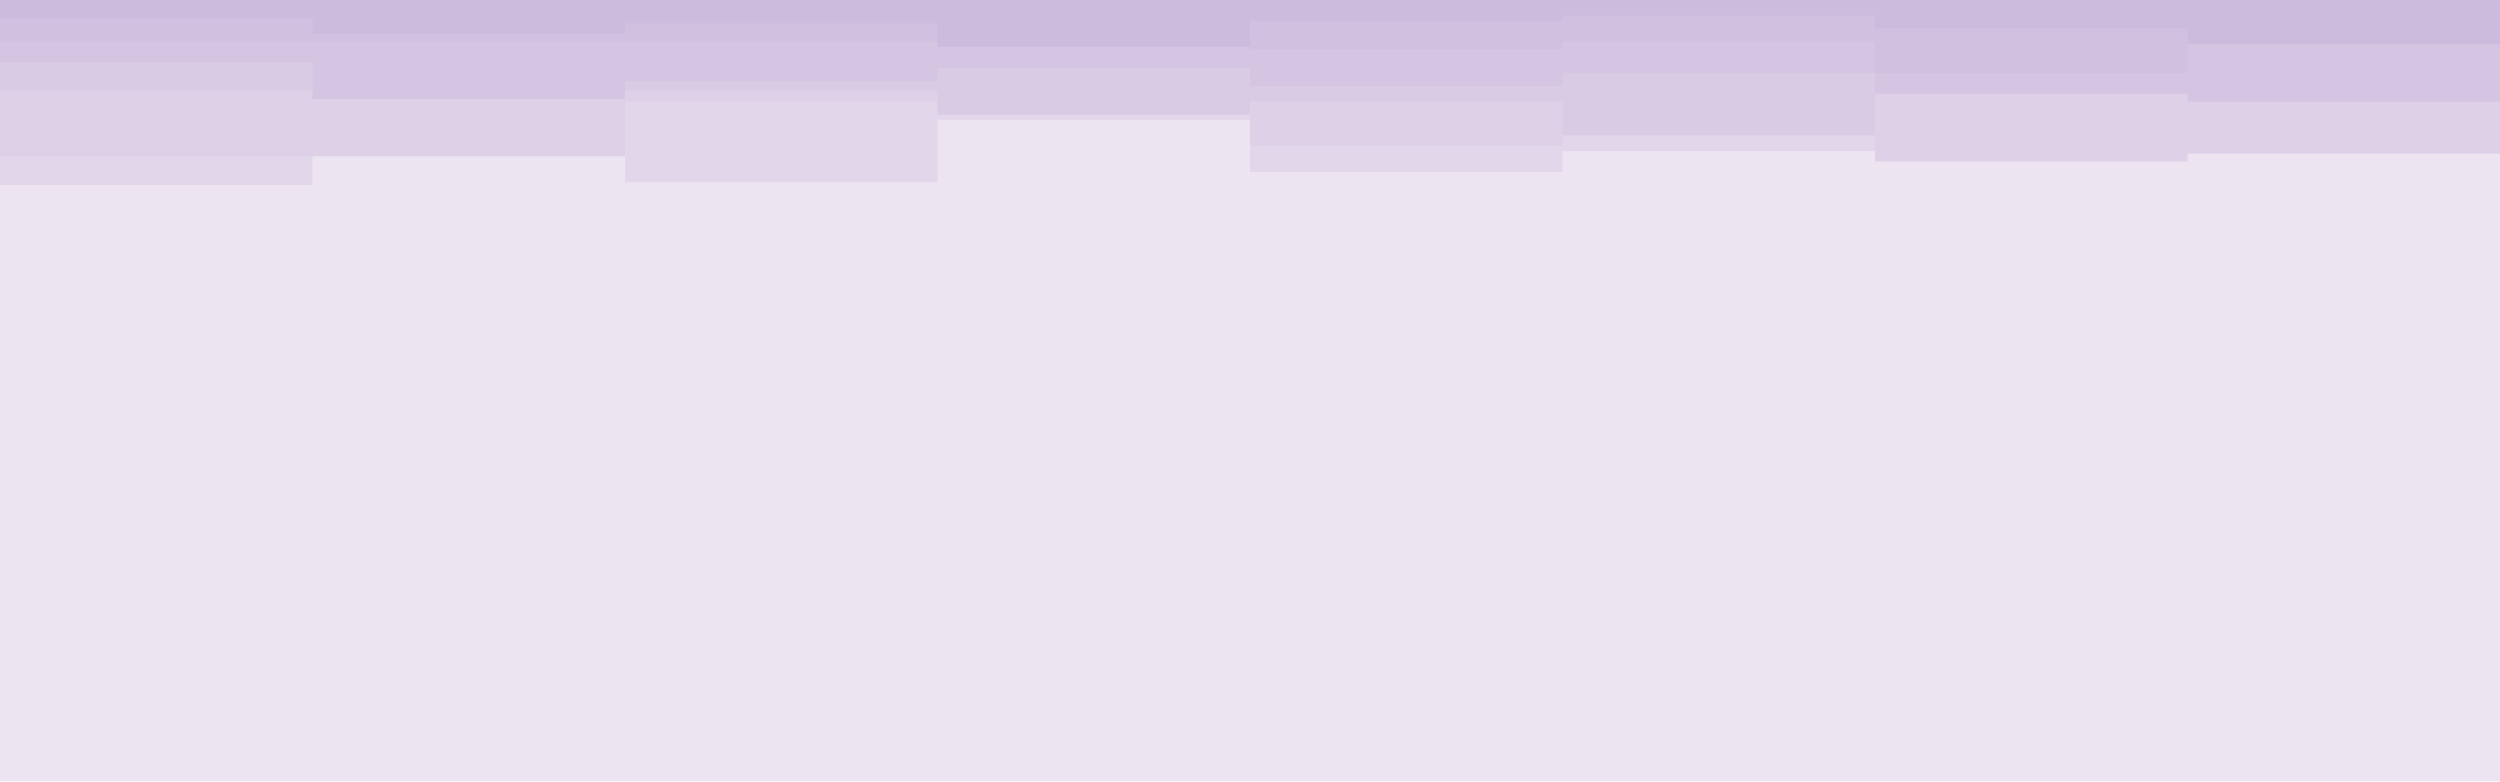
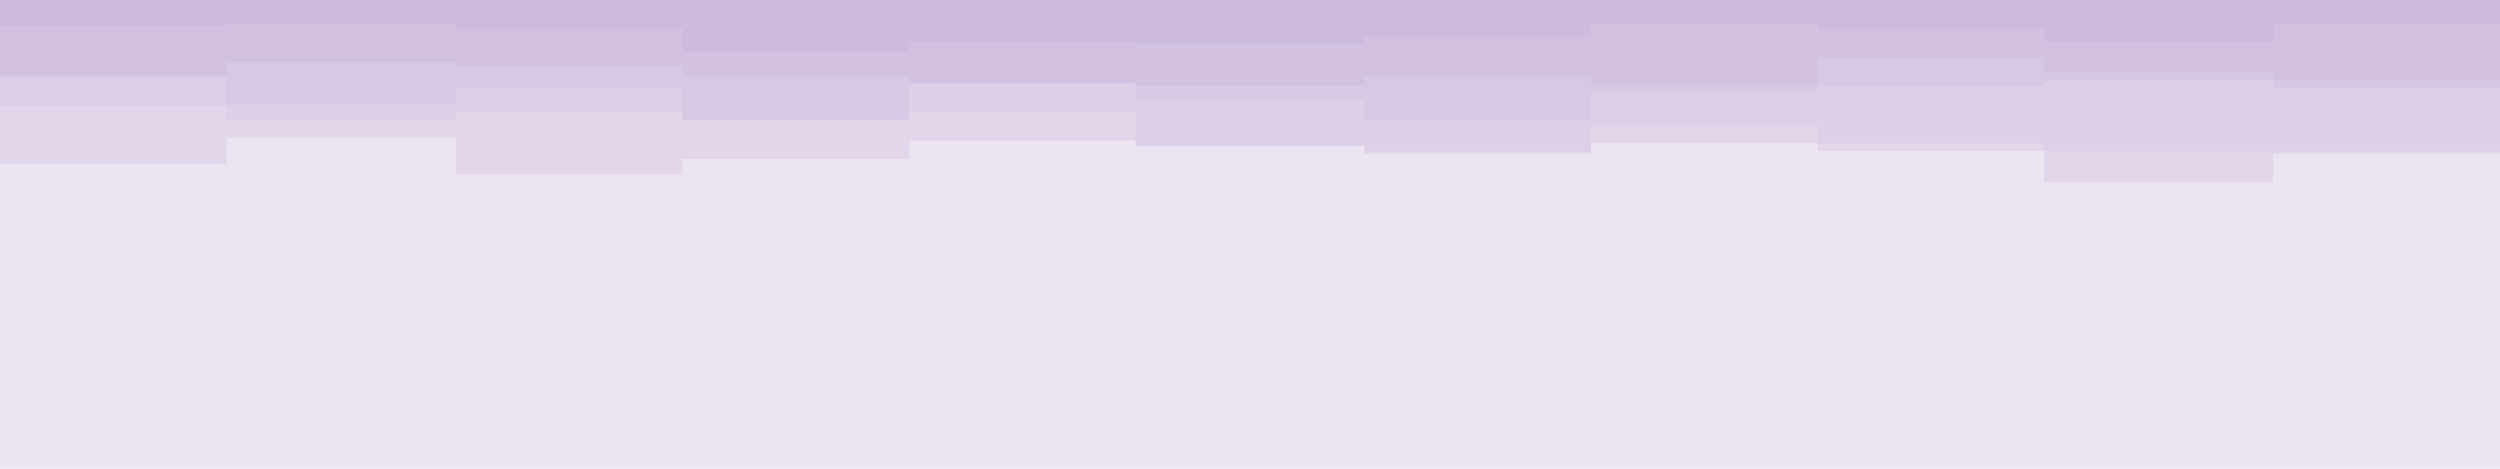
- <svg xmlns="http://www.w3.org/2000/svg" id="visual" viewBox="0 0 960 300" width="960" height="300" version="1.1">
-   <rect x="0" y="0" width="960" height="300" fill="#ECE4F1" />
-   <path d="M0 71L120 71L120 50L240 50L240 70L360 70L360 46L480 46L480 66L600 66L600 58L720 58L720 56L840 56L840 48L960 48L960 51L960 0L960 0L840 0L840 0L720 0L720 0L600 0L600 0L480 0L480 0L360 0L360 0L240 0L240 0L120 0L120 0L0 0Z" fill="#e1d6ea" />
-   <path d="M0 60L120 60L120 60L240 60L240 39L360 39L360 42L480 42L480 56L600 56L600 49L720 49L720 62L840 62L840 59L960 59L960 47L960 0L960 0L840 0L840 0L720 0L720 0L600 0L600 0L480 0L480 0L360 0L360 0L240 0L240 0L120 0L120 0L0 0Z" fill="#ddd0e7" />
-   <path d="M0 35L120 35L120 32L240 32L240 35L360 35L360 44L480 44L480 39L600 39L600 52L720 52L720 34L840 34L840 39L960 39L960 52L960 0L960 0L840 0L840 0L720 0L720 0L600 0L600 0L480 0L480 0L360 0L360 0L240 0L240 0L120 0L120 0L0 0Z" fill="#d9cbe4" />
-   <path d="M0 24L120 24L120 38L240 38L240 31L360 31L360 26L480 26L480 33L600 33L600 28L720 28L720 36L840 36L840 39L960 39L960 32L960 0L960 0L840 0L840 0L720 0L720 0L600 0L600 0L480 0L480 0L360 0L360 0L240 0L240 0L120 0L120 0L0 0Z" fill="#d5c5e2" />
-   <path d="M0 16L120 16L120 16L240 16L240 16L360 16L360 17L480 17L480 19L600 19L600 16L720 16L720 28L840 28L840 15L960 15L960 16L960 0L960 0L840 0L840 0L720 0L720 0L600 0L600 0L480 0L480 0L360 0L360 0L240 0L240 0L120 0L120 0L0 0Z" fill="#d1c0df" />
-   <path d="M0 7L120 7L120 13L240 13L240 9L360 9L360 18L480 18L480 8L600 8L600 6L720 6L720 11L840 11L840 17L960 17L960 7L960 0L960 0L840 0L840 0L720 0L720 0L600 0L600 0L480 0L480 0L360 0L360 0L240 0L240 0L120 0L120 0L0 0Z" fill="#cdbbdd" />
+ <svg xmlns="http://www.w3.org/2000/svg" id="visual" viewBox="0 0 960 180" width="960" height="180" version="1.1">
+   <rect x="0" y="0" width="960" height="180" fill="#ECE4F1" />
+   <path d="M0 63L87 63L87 53L175 53L175 67L262 67L262 61L349 61L349 54L436 54L436 54L524 54L524 59L611 59L611 55L698 55L698 58L785 58L785 70L873 70L873 59L960 59L960 72L960 0L960 0L873 0L873 0L785 0L785 0L698 0L698 0L611 0L611 0L524 0L524 0L436 0L436 0L349 0L349 0L262 0L262 0L175 0L175 0L87 0L87 0L0 0Z" fill="#e1d6ea" />
+   <path d="M0 41L87 41L87 46L175 46L175 43L262 43L262 43L349 43L349 43L436 43L436 56L524 56L524 58L611 58L611 48L698 48L698 55L785 55L785 58L873 58L873 58L960 58L960 50L960 0L960 0L873 0L873 0L785 0L785 0L698 0L698 0L611 0L611 0L524 0L524 0L436 0L436 0L349 0L349 0L262 0L262 0L175 0L175 0L87 0L87 0L0 0Z" fill="#dccfe7" />
+   <path d="M0 30L87 30L87 40L175 40L175 34L262 34L262 46L349 46L349 31L436 31L436 38L524 38L524 46L611 46L611 35L698 35L698 33L785 33L785 31L873 31L873 34L960 34L960 33L960 0L960 0L873 0L873 0L785 0L785 0L698 0L698 0L611 0L611 0L524 0L524 0L436 0L436 0L349 0L349 0L262 0L262 0L175 0L175 0L87 0L87 0L0 0Z" fill="#d7c8e3" />
+   <path d="M0 29L87 29L87 24L175 24L175 25L262 25L262 29L349 29L349 32L436 32L436 33L524 33L524 29L611 29L611 32L698 32L698 22L785 22L785 28L873 28L873 31L960 31L960 21L960 0L960 0L873 0L873 0L785 0L785 0L698 0L698 0L611 0L611 0L524 0L524 0L436 0L436 0L349 0L349 0L262 0L262 0L175 0L175 0L87 0L87 0L0 0Z" fill="#d2c1e0" />
+   <path d="M0 10L87 10L87 9L175 9L175 11L262 11L262 20L349 20L349 16L436 16L436 17L524 17L524 14L611 14L611 9L698 9L698 11L785 11L785 16L873 16L873 9L960 9L960 9L960 0L960 0L873 0L873 0L785 0L785 0L698 0L698 0L611 0L611 0L524 0L524 0L436 0L436 0L349 0L349 0L262 0L262 0L175 0L175 0L87 0L87 0L0 0Z" fill="#cdbbdd" />
</svg>
